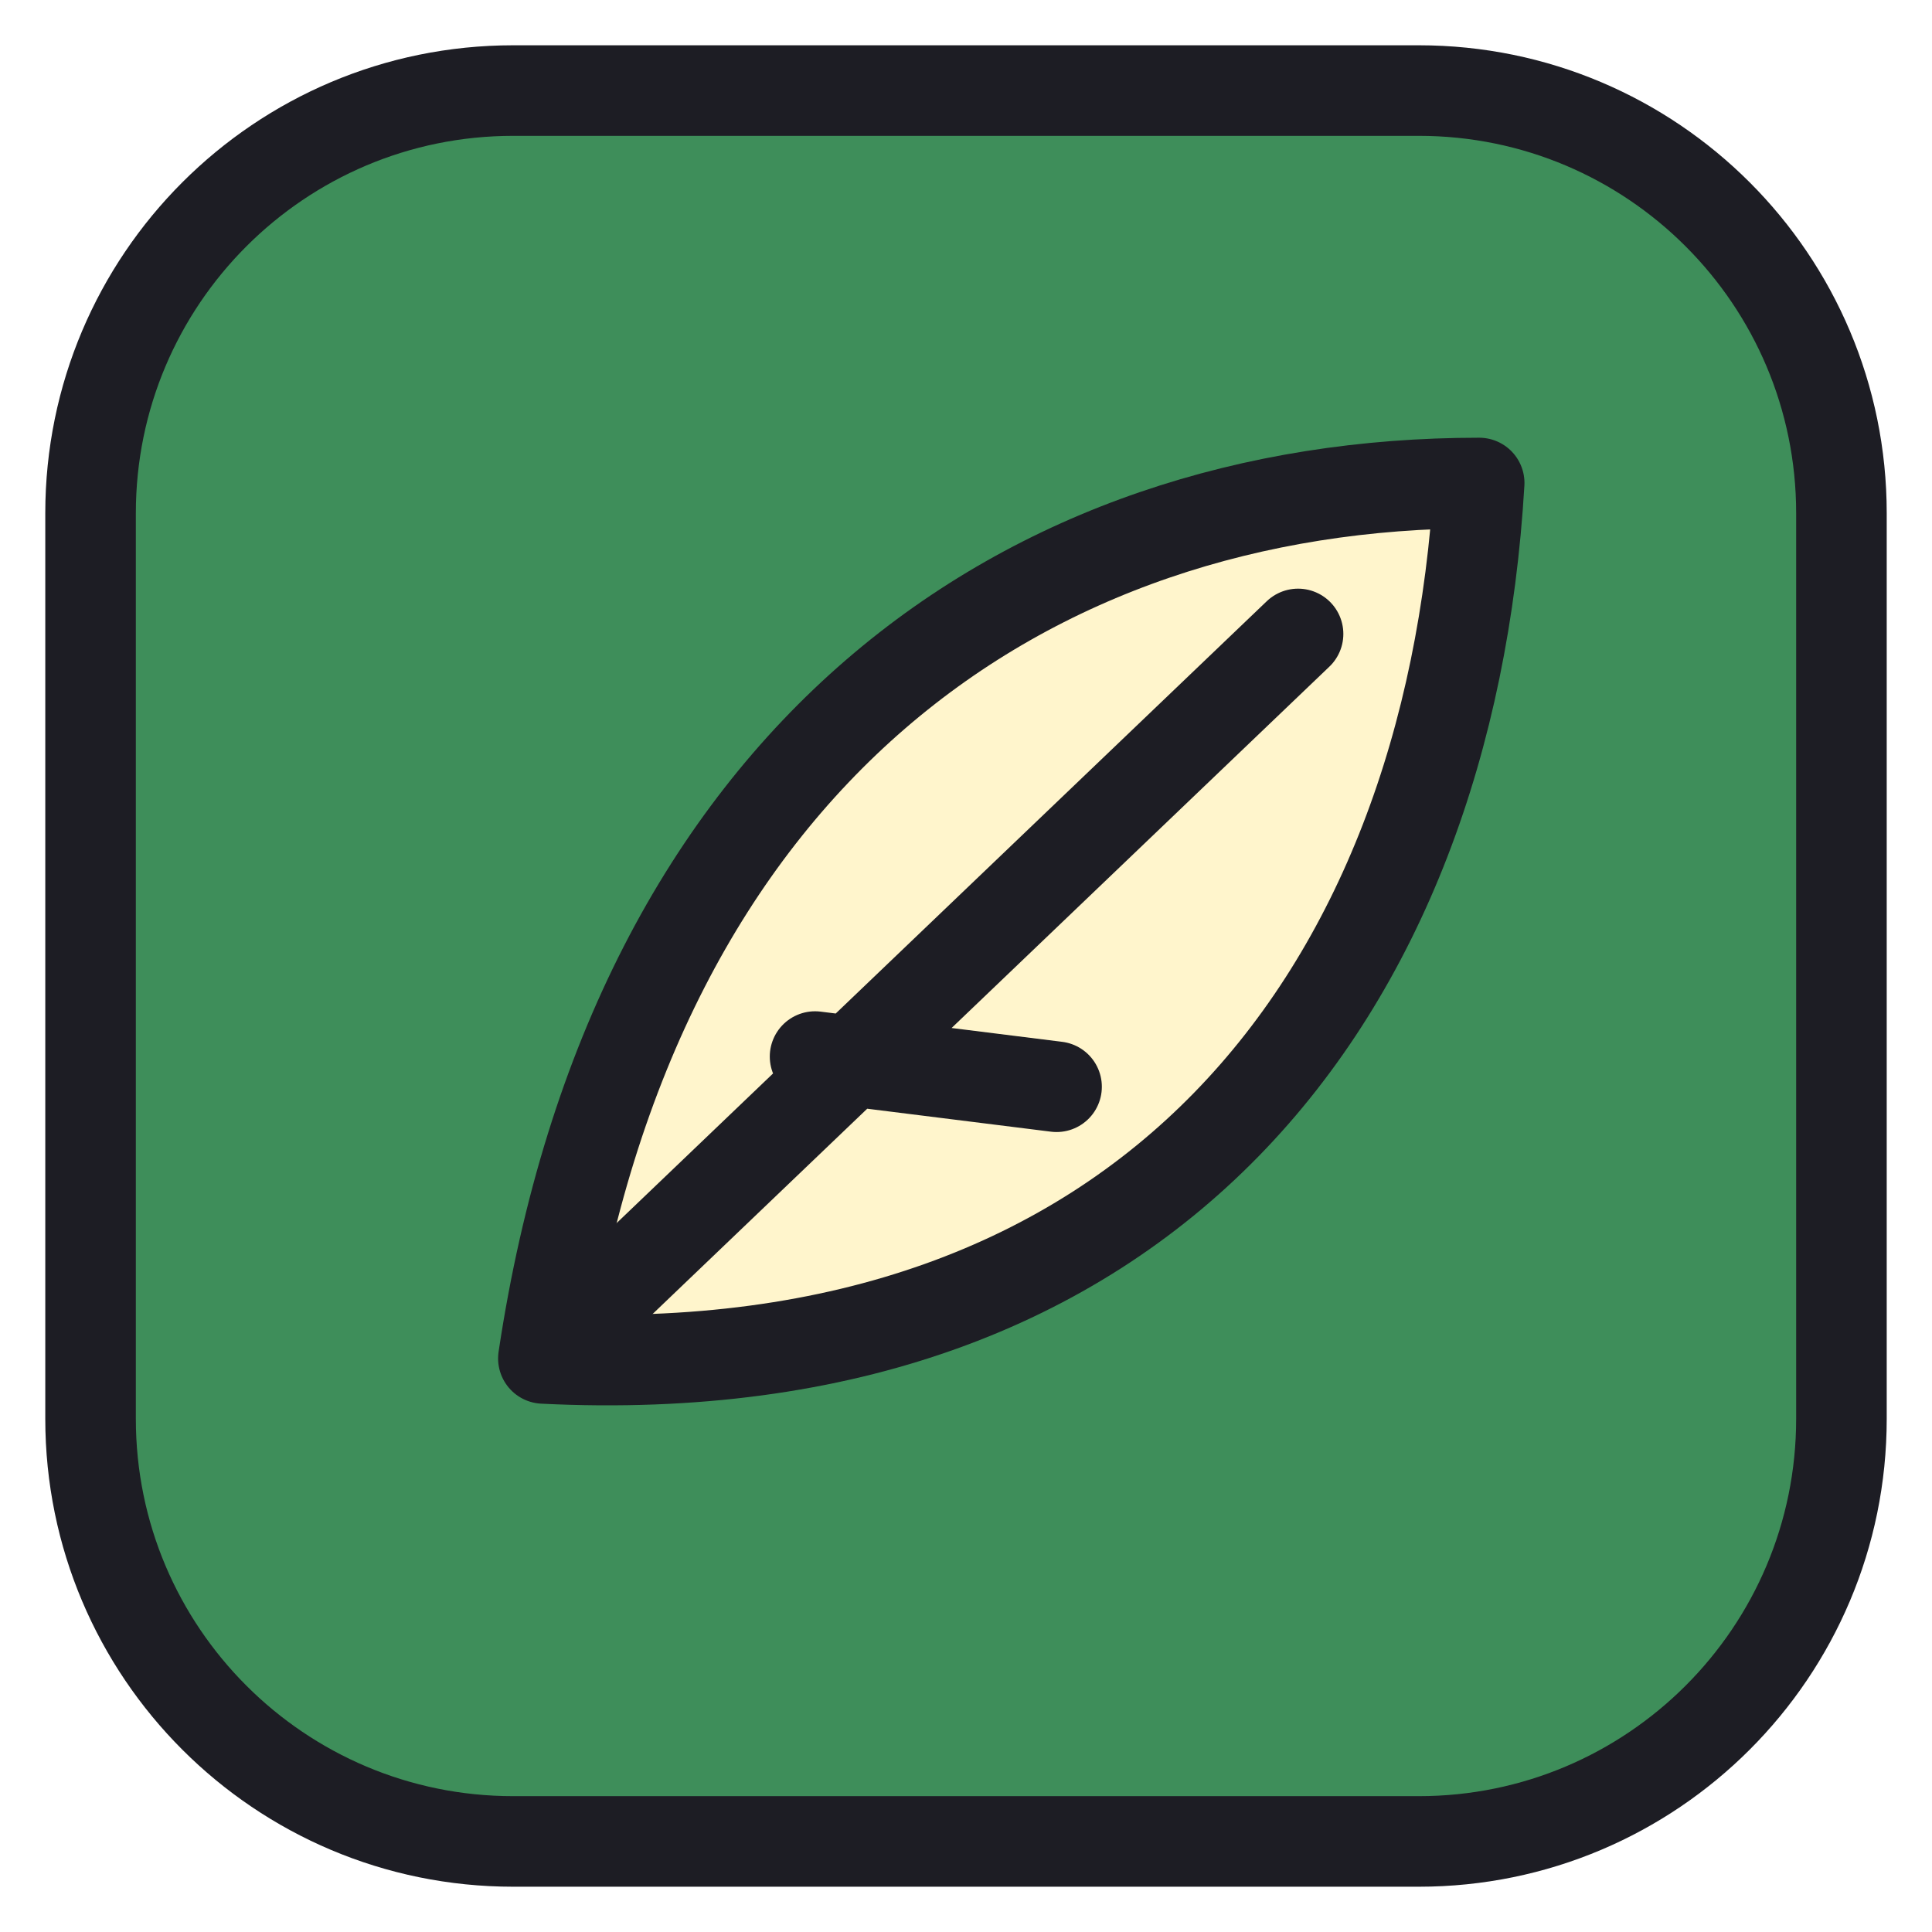
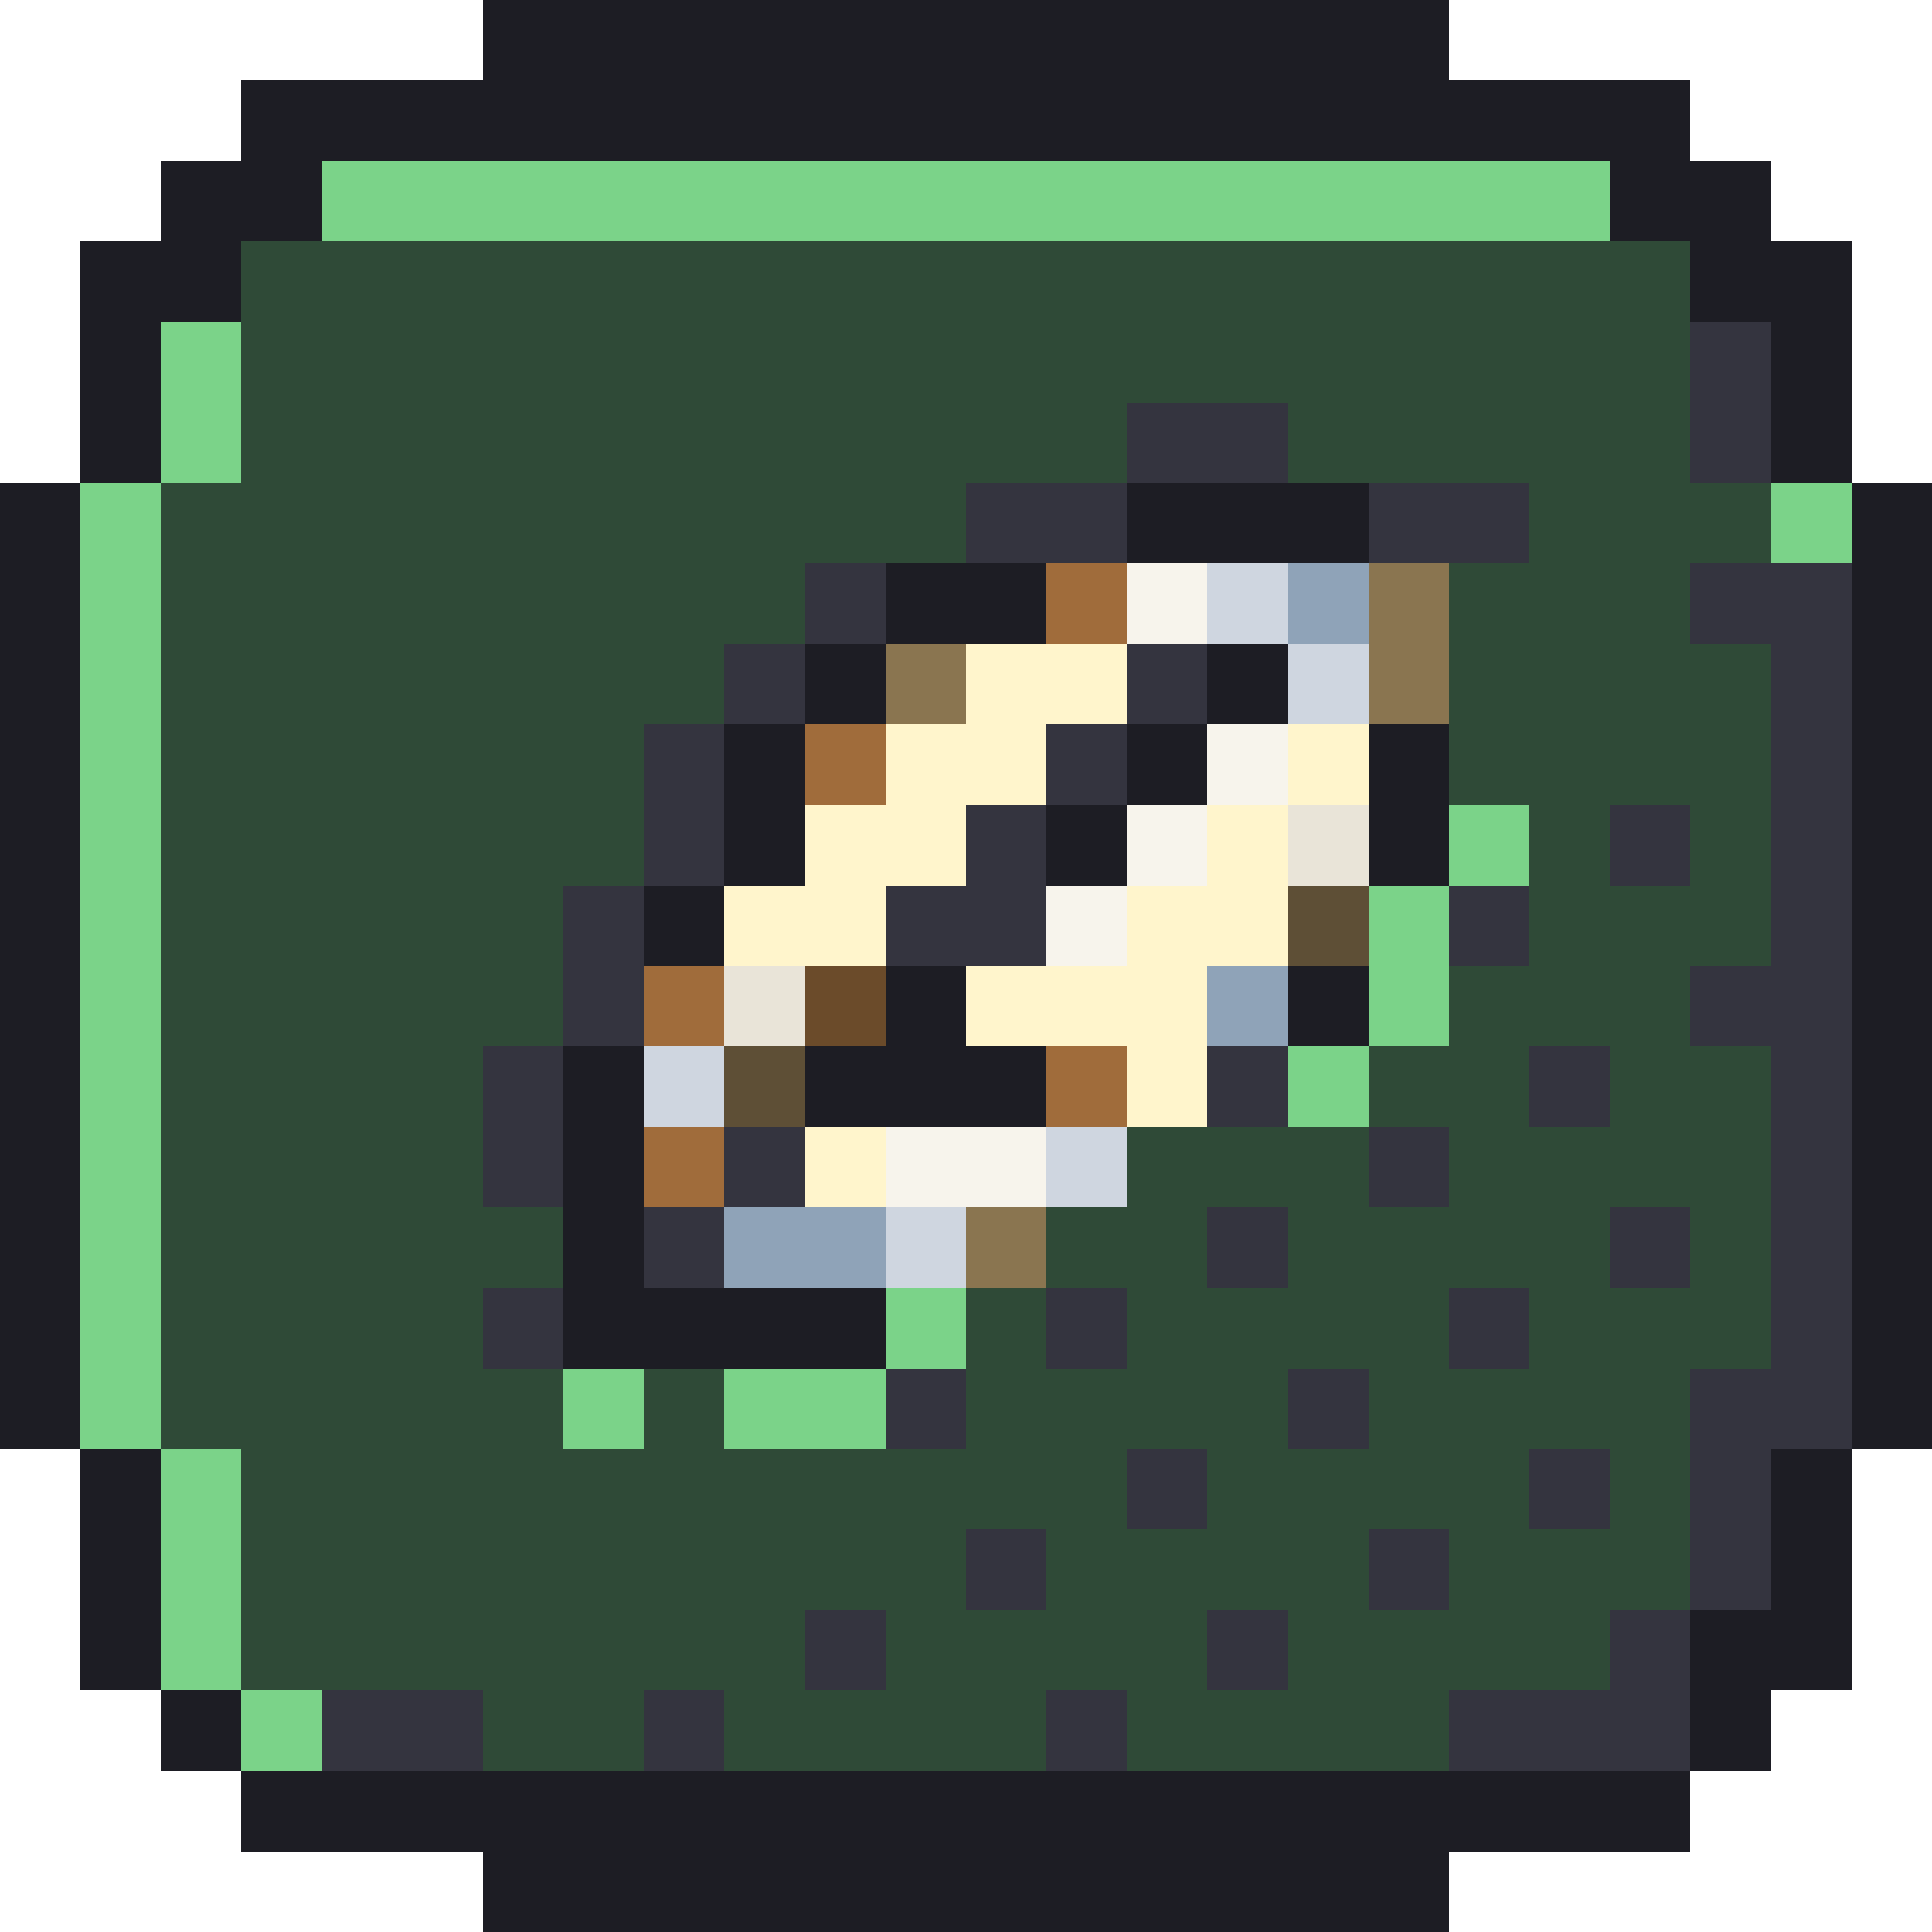
- <svg xmlns="http://www.w3.org/2000/svg" viewBox="0 0 64 64" width="64" height="64">
-   <g stroke="#1d1d24" stroke-width="3" stroke-linejoin="round" stroke-linecap="round">
-     <rect x="3" y="3" width="58" height="58" rx="14" fill="#3e8e5a" />
-     <path d="M18 45c3-20 16-29 31-29-1 17-11 30-31 29Z" fill="#fff5cc" />
-     <path d="M20 43 43 21m-16 14 8 1" fill="none" />
-   </g>
+ <svg xmlns="http://www.w3.org/2000/svg" viewBox="0 0 24 24" width="64" height="64" shape-rendering="crispEdges">
+   <path fill="#1d1d24" d="M6 0h12v1H6ZM3 1h18v1H3ZM2 2h2v1H2ZM20 2h2v1H20ZM1 3h2v1H1ZM21 3h2v1H21ZM1 4h1v1H1ZM22 4h1v1H22ZM1 5h1v1H1ZM22 5h1v1H22ZM0 6h1v1H0ZM14 6h3v1H14ZM23 6h1v1H23ZM0 7h1v1H0ZM11 7h2v1H11ZM23 7h1v1H23ZM0 8h1v1H0ZM10 8h1v1H10ZM15 8h1v1H15ZM23 8h1v1H23ZM0 9h1v1H0ZM9 9h1v1H9ZM14 9h1v1H14ZM17 9h1v1H17ZM23 9h1v1H23ZM0 10h1v1H0ZM9 10h1v1H9ZM13 10h1v1H13ZM17 10h1v1H17ZM23 10h1v1H23ZM0 11h1v1H0ZM8 11h1v1H8ZM23 11h1v1H23ZM0 12h1v1H0ZM11 12h1v1H11ZM16 12h1v1H16ZM23 12h1v1H23ZM0 13h1v1H0ZM7 13h1v1H7ZM10 13h3v1H10ZM23 13h1v1H23ZM0 14h1v1H0ZM7 14h1v1H7ZM23 14h1v1H23ZM0 15h1v1H0ZM7 15h1v1H7ZM23 15h1v1H23ZM0 16h1v1H0ZM7 16h4v1H7ZM23 16h1v1H23ZM0 17h1v1H0ZM23 17h1v1H23ZM1 18h1v1H1ZM22 18h1v1H22ZM1 19h1v1H1ZM22 19h1v1H22ZM1 20h1v1H1ZM21 20h2v1H21ZM2 21h1v1H2ZM21 21h1v1H21ZM3 22h18v1H3ZM6 23h12v1H6Z" />
+   <path fill="#7bd389" d="M4 2h16v1H4ZM2 4h1v1H2ZM2 5h1v1H2ZM1 6h1v1H1ZM22 6h1v1H22ZM1 7h1v1H1ZM1 8h1v1H1ZM1 9h1v1H1ZM1 10h1v1H1ZM18 10h1v1H18ZM1 11h1v1H1ZM17 11h1v1H17ZM1 12h1v1H1ZM17 12h1v1H17ZM1 13h1v1H1ZM16 13h1v1H16ZM1 14h1v1H1ZM1 15h1v1H1ZM1 16h1v1H1ZM11 16h1v1H11ZM1 17h1v1H1ZM7 17h1v1H7ZM9 17h2v1H9ZM2 18h1v1H2ZM2 19h1v1H2ZM2 20h1v1H2ZM3 21h1v1H3Z" />
+   <path fill="#2f4a37" d="M3 3h18v1H3ZM3 4h18v1H3ZM3 5h11v1H3ZM16 5h5v1H16ZM2 6h10v1H2ZM19 6h3v1H19ZM2 7h8v1H2ZM18 7h3v1H18ZM2 8h7v1H2ZM18 8h4v1H18ZM2 9h6v1H2ZM18 9h4v1H18ZM2 10h6v1H2ZM19 10h1v1H19ZM21 10h1v1H21ZM2 11h5v1H2ZM19 11h3v1H19ZM2 12h5v1H2ZM18 12h3v1H18ZM2 13h4v1H2ZM17 13h2v1H17ZM20 13h2v1H20ZM2 14h4v1H2ZM14 14h3v1H14ZM18 14h4v1H18ZM2 15h5v1H2ZM13 15h2v1H13ZM16 15h4v1H16ZM21 15h1v1H21ZM2 16h4v1H2ZM12 16h1v1H12ZM14 16h4v1H14ZM19 16h3v1H19ZM2 17h5v1H2ZM8 17h1v1H8ZM12 17h4v1H12ZM17 17h4v1H17ZM3 18h11v1H3ZM15 18h4v1H15ZM20 18h1v1H20ZM3 19h9v1H3ZM13 19h4v1H13ZM18 19h3v1H18ZM3 20h7v1H3ZM11 20h4v1H11ZM16 20h4v1H16ZM6 21h2v1H6ZM9 21h4v1H9ZM14 21h4v1H14Z" />
+   <path fill="#34343f" d="M21 4h1v1H21ZM14 5h2v1H14ZM21 5h1v1H21ZM12 6h2v1H12ZM17 6h2v1H17ZM10 7h1v1H10ZM21 7h2v1H21ZM9 8h1v1H9ZM14 8h1v1H14ZM22 8h1v1H22ZM8 9h1v1H8ZM13 9h1v1H13ZM22 9h1v1H22ZM8 10h1v1H8ZM12 10h1v1H12ZM20 10h1v1H20ZM22 10h1v1H22ZM7 11h1v1H7ZM11 11h2v1H11ZM18 11h1v1H18ZM22 11h1v1H22ZM7 12h1v1H7ZM21 12h2v1H21ZM6 13h1v1H6ZM15 13h1v1H15ZM19 13h1v1H19ZM22 13h1v1H22ZM6 14h1v1H6ZM9 14h1v1H9ZM17 14h1v1H17ZM22 14h1v1H22ZM8 15h1v1H8ZM15 15h1v1H15ZM20 15h1v1H20ZM22 15h1v1H22ZM6 16h1v1H6ZM13 16h1v1H13ZM18 16h1v1H18ZM22 16h1v1H22ZM11 17h1v1H11ZM16 17h1v1H16ZM21 17h2v1H21ZM14 18h1v1H14ZM19 18h1v1H19ZM21 18h1v1H21ZM12 19h1v1H12ZM17 19h1v1H17ZM21 19h1v1H21ZM10 20h1v1H10ZM15 20h1v1H15ZM20 20h1v1H20ZM4 21h2v1H4ZM8 21h1v1H8ZM13 21h1v1H13ZM18 21h3v1H18Z" />
+   <path fill="#a06c3b" d="M13 7h1v1H13ZM10 9h1v1H10ZM8 12h1v1H8ZM13 13h1v1H13ZM8 14h1v1H8Z" />
+   <path fill="#f7f4ec" d="M14 7h1v1H14ZM15 9h1v1H15ZM14 10h1v1H14ZM13 11h1v1H13ZM11 14h2v1H11Z" />
+   <path fill="#cfd6e0" d="M15 7h1v1H15ZM16 8h1v1H16ZM8 13h1v1H8ZM13 14h1v1H13ZM11 15h1v1H11Z" />
+   <path fill="#8fa3b8" d="M16 7h1v1H16ZM15 12h1v1H15ZM9 15h2v1H9Z" />
+   <path fill="#8a7550" d="M17 7h1v1H17ZM11 8h1v1H11ZM17 8h1v1H17ZM12 15h1v1H12Z" />
+   <path fill="#fff5cc" d="M12 8h2v1H12ZM11 9h2v1H11ZM16 9h1v1H16ZM10 10h2v1H10ZM15 10h1v1H15ZM9 11h2v1H9ZM14 11h2v1H14ZM12 12h3v1H12ZM14 13h1v1H14ZM10 14h1v1H10Z" />
+   <path fill="#e9e4d8" d="M16 10h1v1H16ZM9 12h1v1H9Z" />
+   <path fill="#5e4f36" d="M16 11h1v1H16ZM9 13h1v1H9Z" />
+   <path fill="#6b4b2a" d="M10 12h1v1H10Z" />
</svg>
